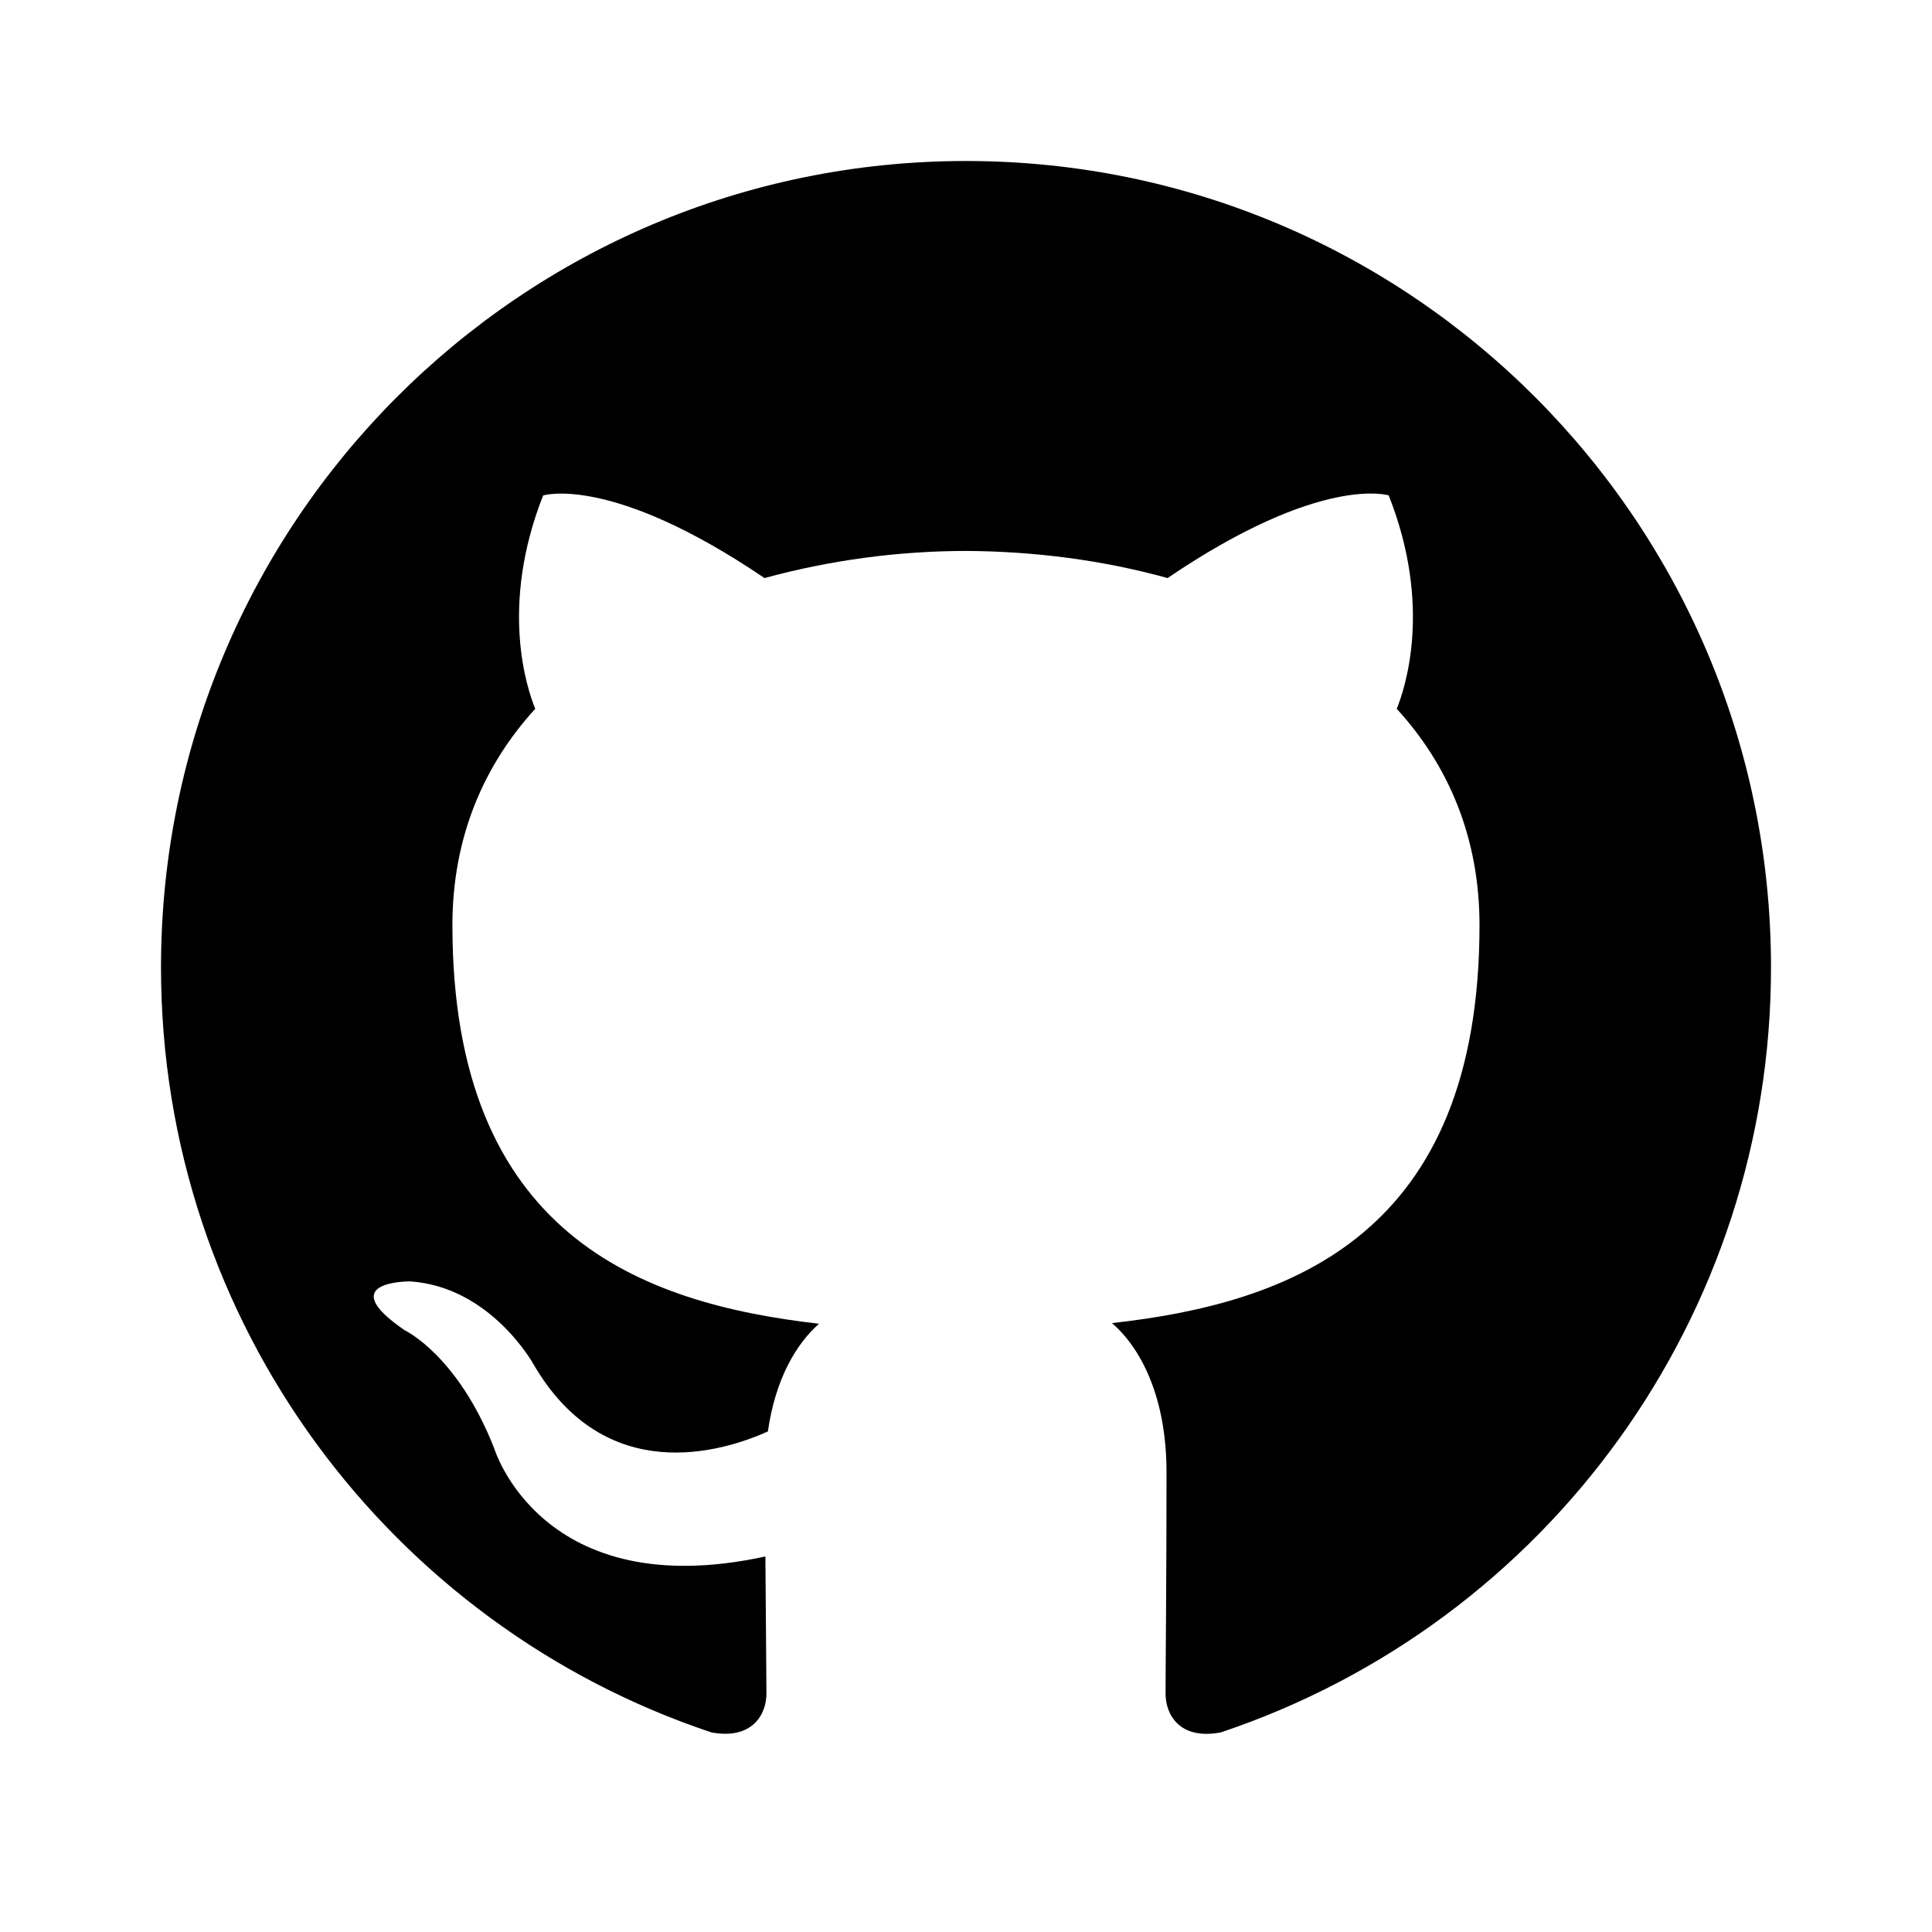
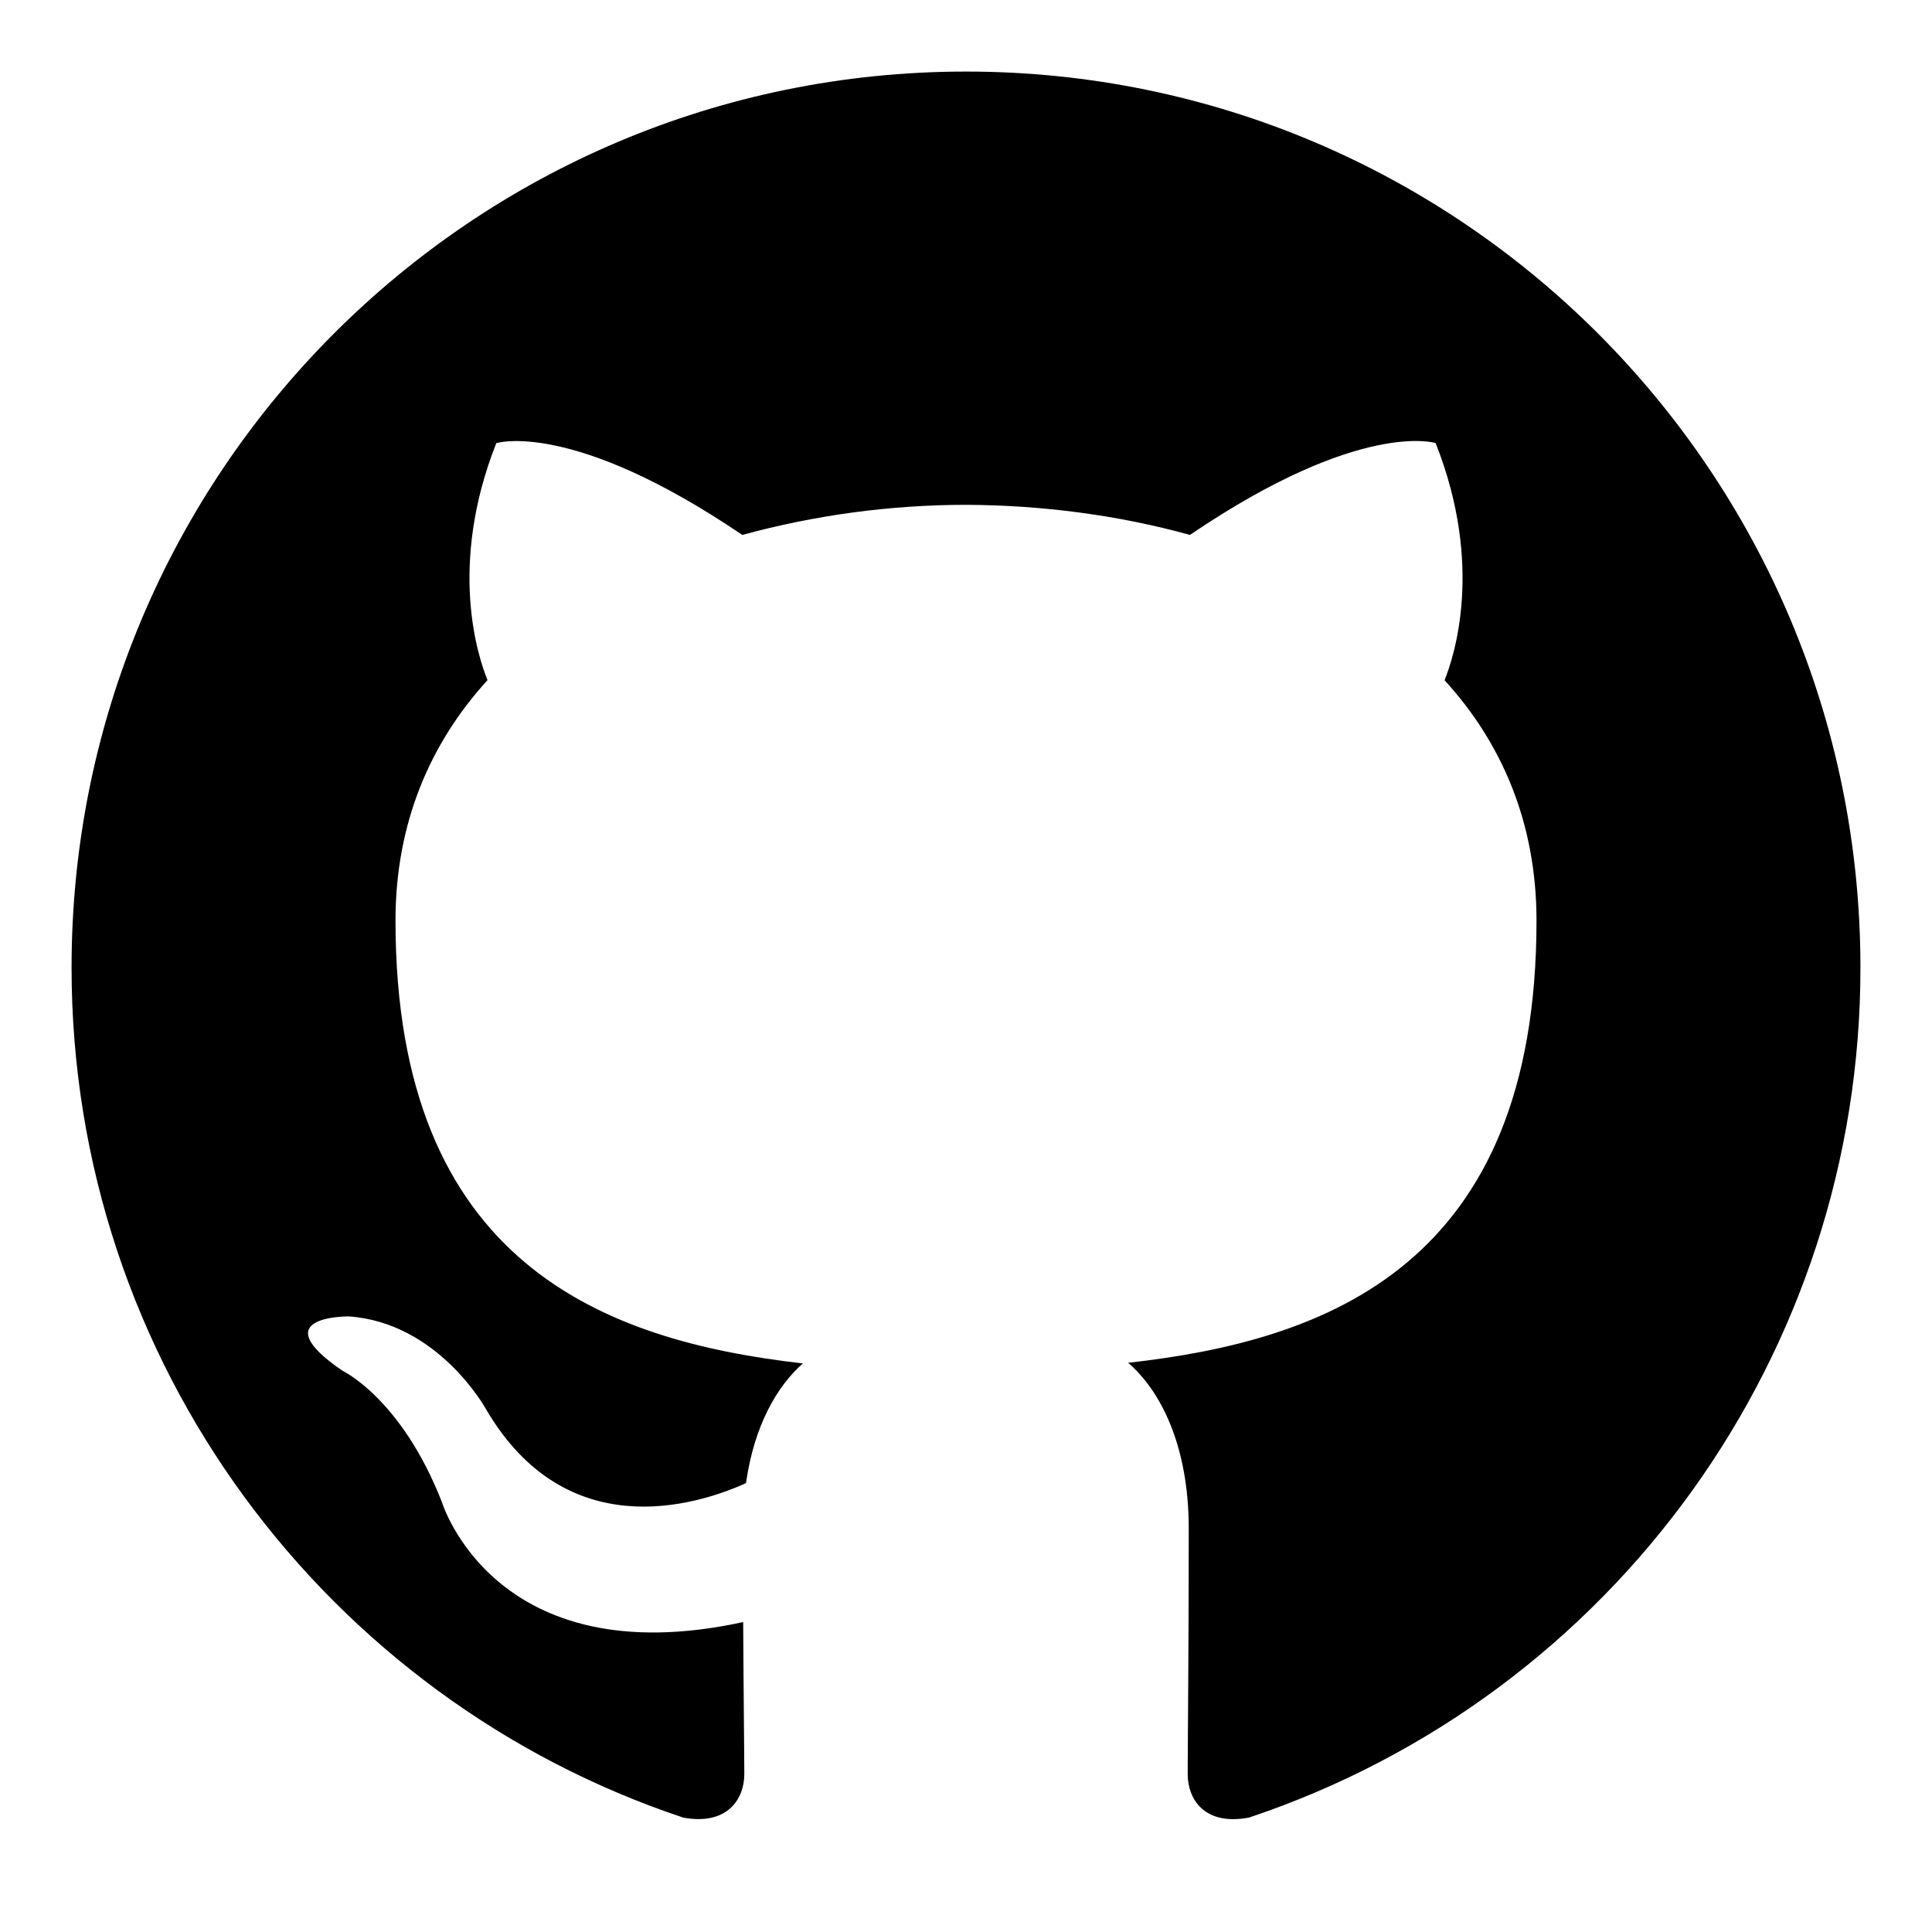
<svg viewBox="0 0 24 24" fill="currentColor" aria-hidden="true">
-   <path fill-rule="evenodd" d="M12 2C6.477 2 2 6.484 2 12.017c0 4.425 2.865 8.18 6.839 9.504.5.092.682-.217.682-.483 0-.237-.008-.868-.013-1.703-2.782.605-3.369-1.343-3.369-1.343-.454-1.158-1.11-1.466-1.11-1.466-.908-.62.069-.608.069-.608 1.003.07 1.531 1.032 1.531 1.032.892 1.53 2.341 1.088 2.91.832.092-.647.35-1.088.636-1.338-2.22-.253-4.555-1.113-4.555-4.951 0-1.093.39-1.988 1.029-2.688-.103-.253-.446-1.272.098-2.65 0 0 .84-.27 2.75 1.026A9.564 9.564 0 0112 6.844c.85.004 1.705.115 2.504.337 1.909-1.296 2.747-1.027 2.747-1.027.546 1.379.202 2.398.1 2.651.64.7 1.028 1.595 1.028 2.688 0 3.848-2.339 4.695-4.566 4.943.359.309.678.92.678 1.855 0 1.338-.012 2.419-.012 2.747 0 .268.18.58.688.482A10.019 10.019 0 0022 12.017C22 6.484 17.522 2 12 2z" clip-rule="evenodd" />
+   <path fill-rule="evenodd" d="M12 .889C5.863.889.889 5.871.889 12.019c0 4.917 3.183 9.089 7.599 10.56.556.102.758-.241.758-.537 0-.263-.009-.964-.014-1.892-3.091.672-3.743-1.492-3.743-1.492-.504-1.287-1.233-1.629-1.233-1.629-1.009-.689.077-.676.077-.676 1.114.078 1.701 1.147 1.701 1.147.991 1.7 2.601 1.209 3.233.924.102-.719.389-1.209.707-1.487-2.467-.281-5.061-1.237-5.061-5.501 0-1.214.433-2.209 1.143-2.987-.114-.281-.496-1.413.109-2.944 0 0 .933-.3 3.056 1.14A10.6 10.6 0 0 1 12 6.271c.944.004 1.894.128 2.782.374 2.121-1.44 3.052-1.141 3.052-1.141.607 1.532.224 2.664.111 2.946.711.778 1.142 1.772 1.142 2.987 0 4.276-2.599 5.217-5.073 5.492.399.343.753 1.022.753 2.061 0 1.487-.013 2.688-.013 3.052 0 .298.2.644.764.536a11.13 11.13 0 0 0 7.593-10.559C23.111 5.871 18.136.889 12 .889" clip-rule="evenodd" />
</svg>
